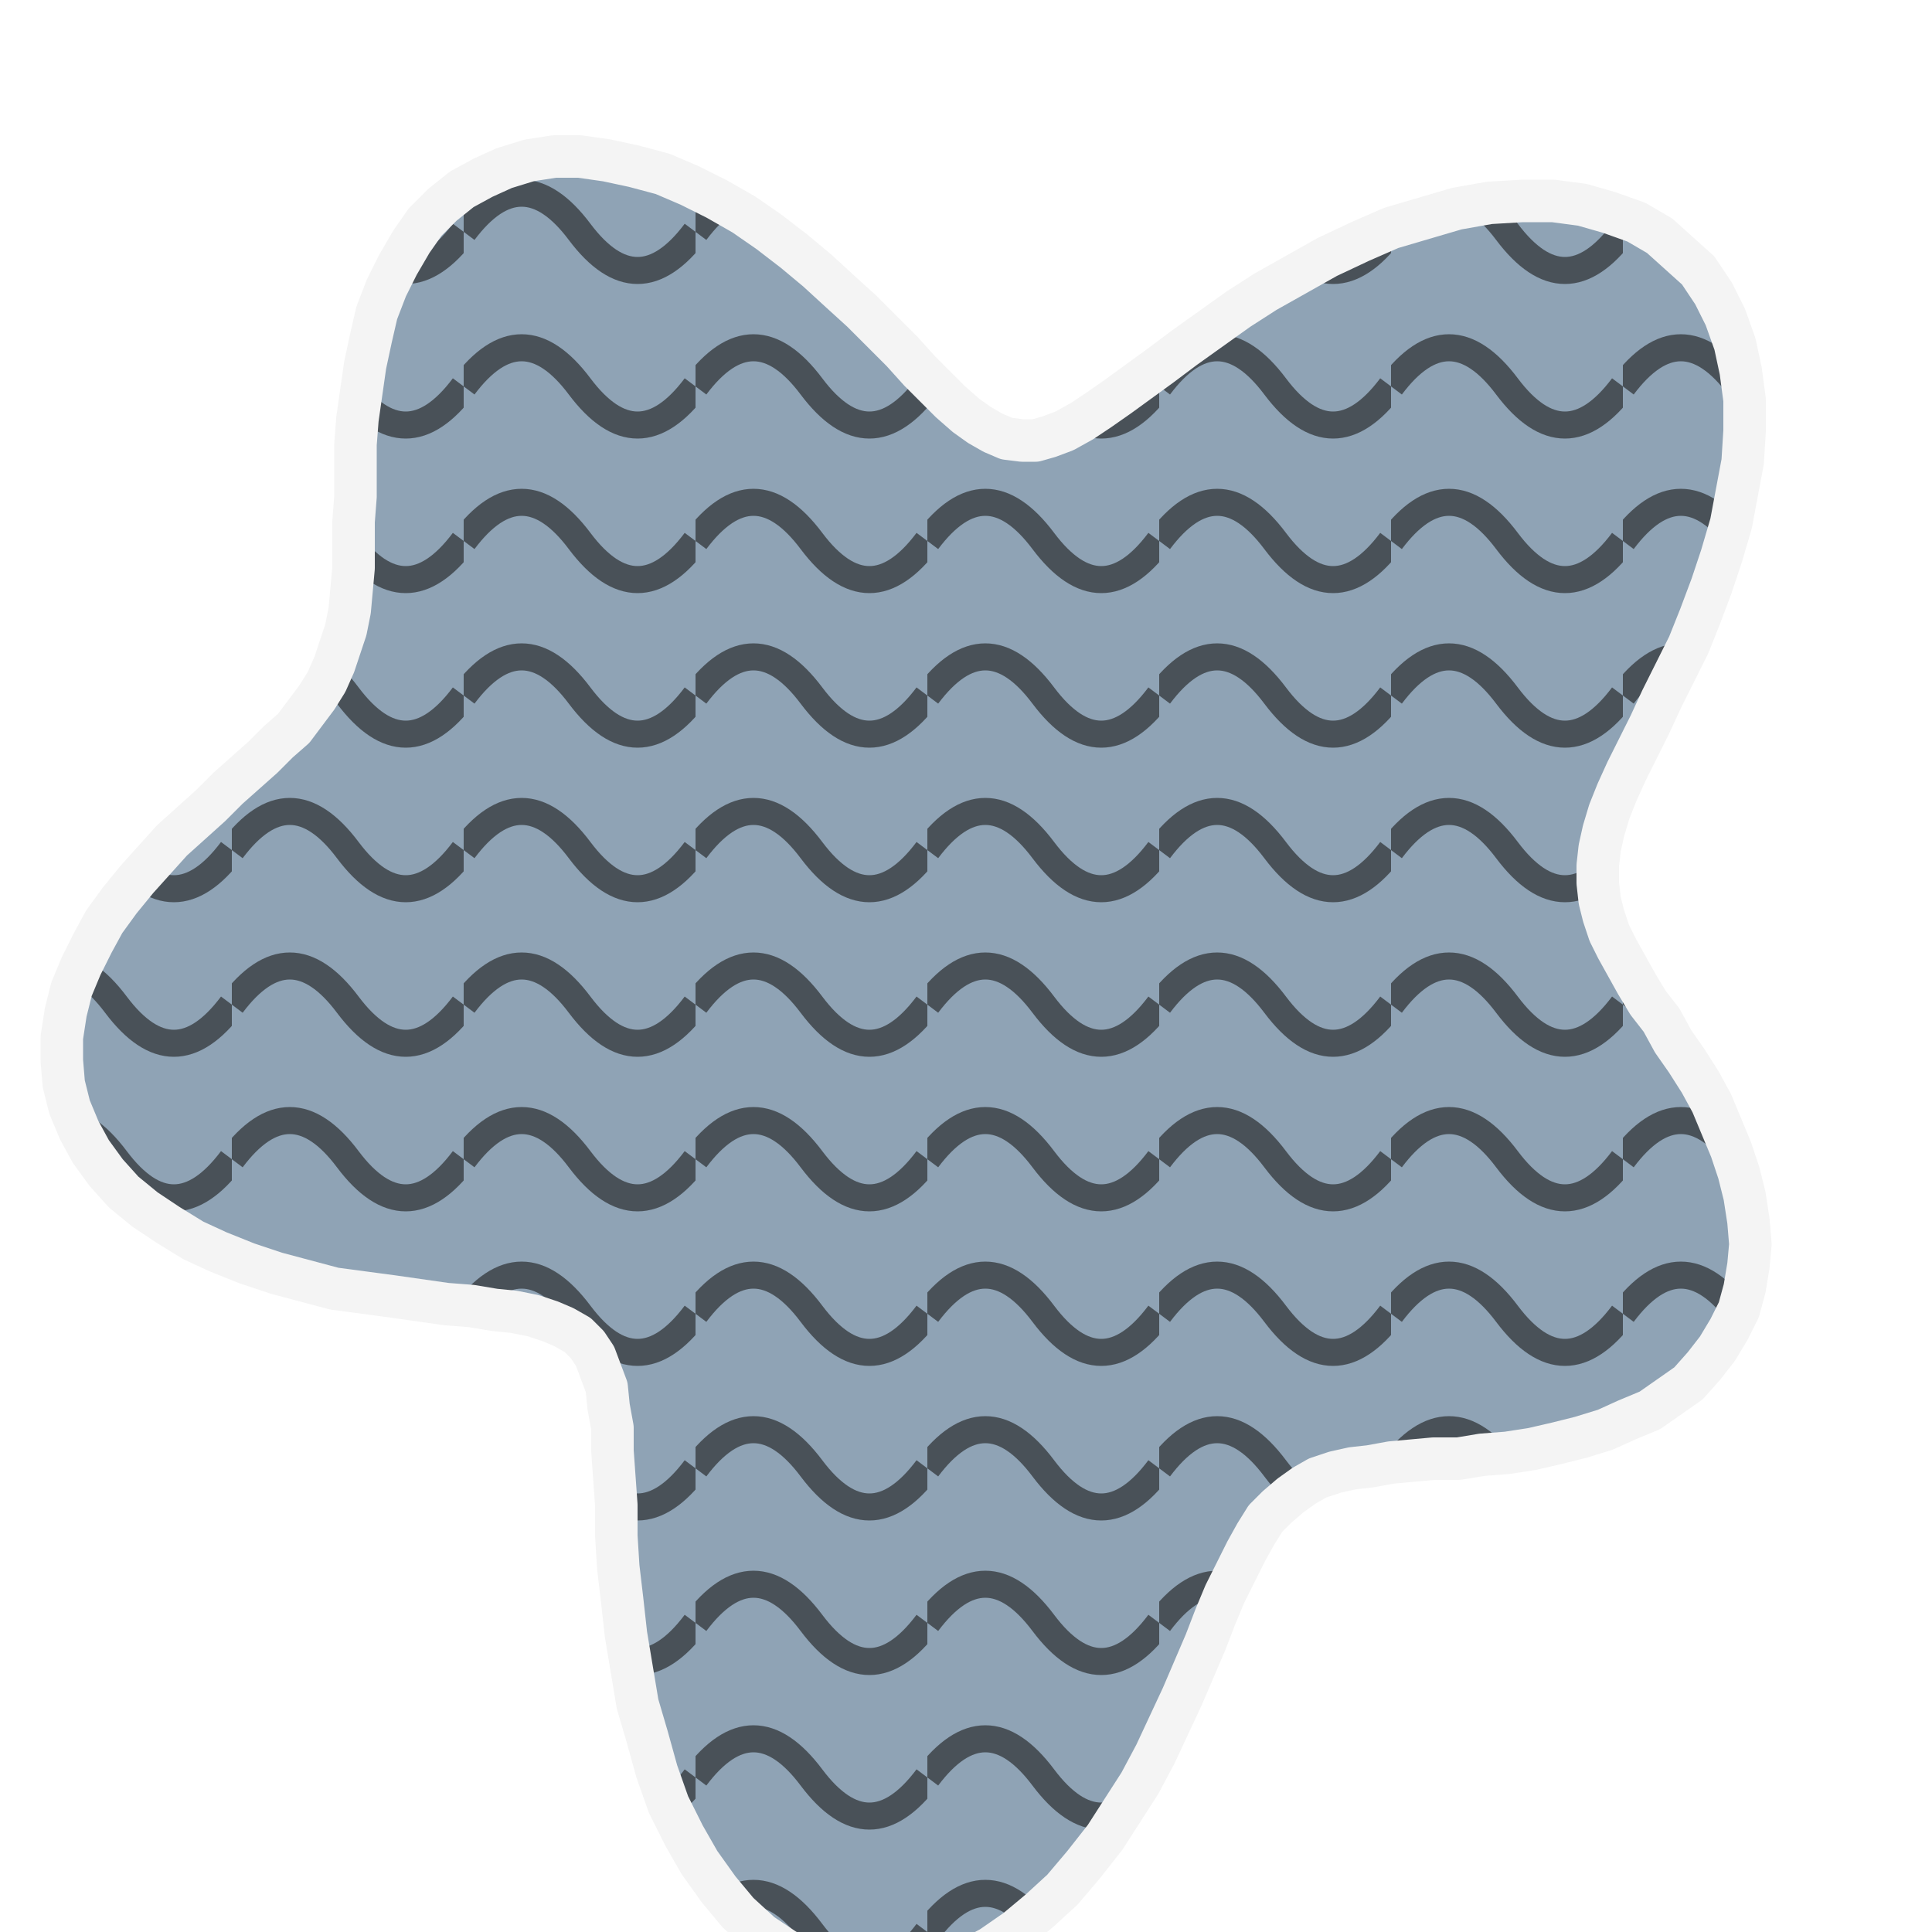
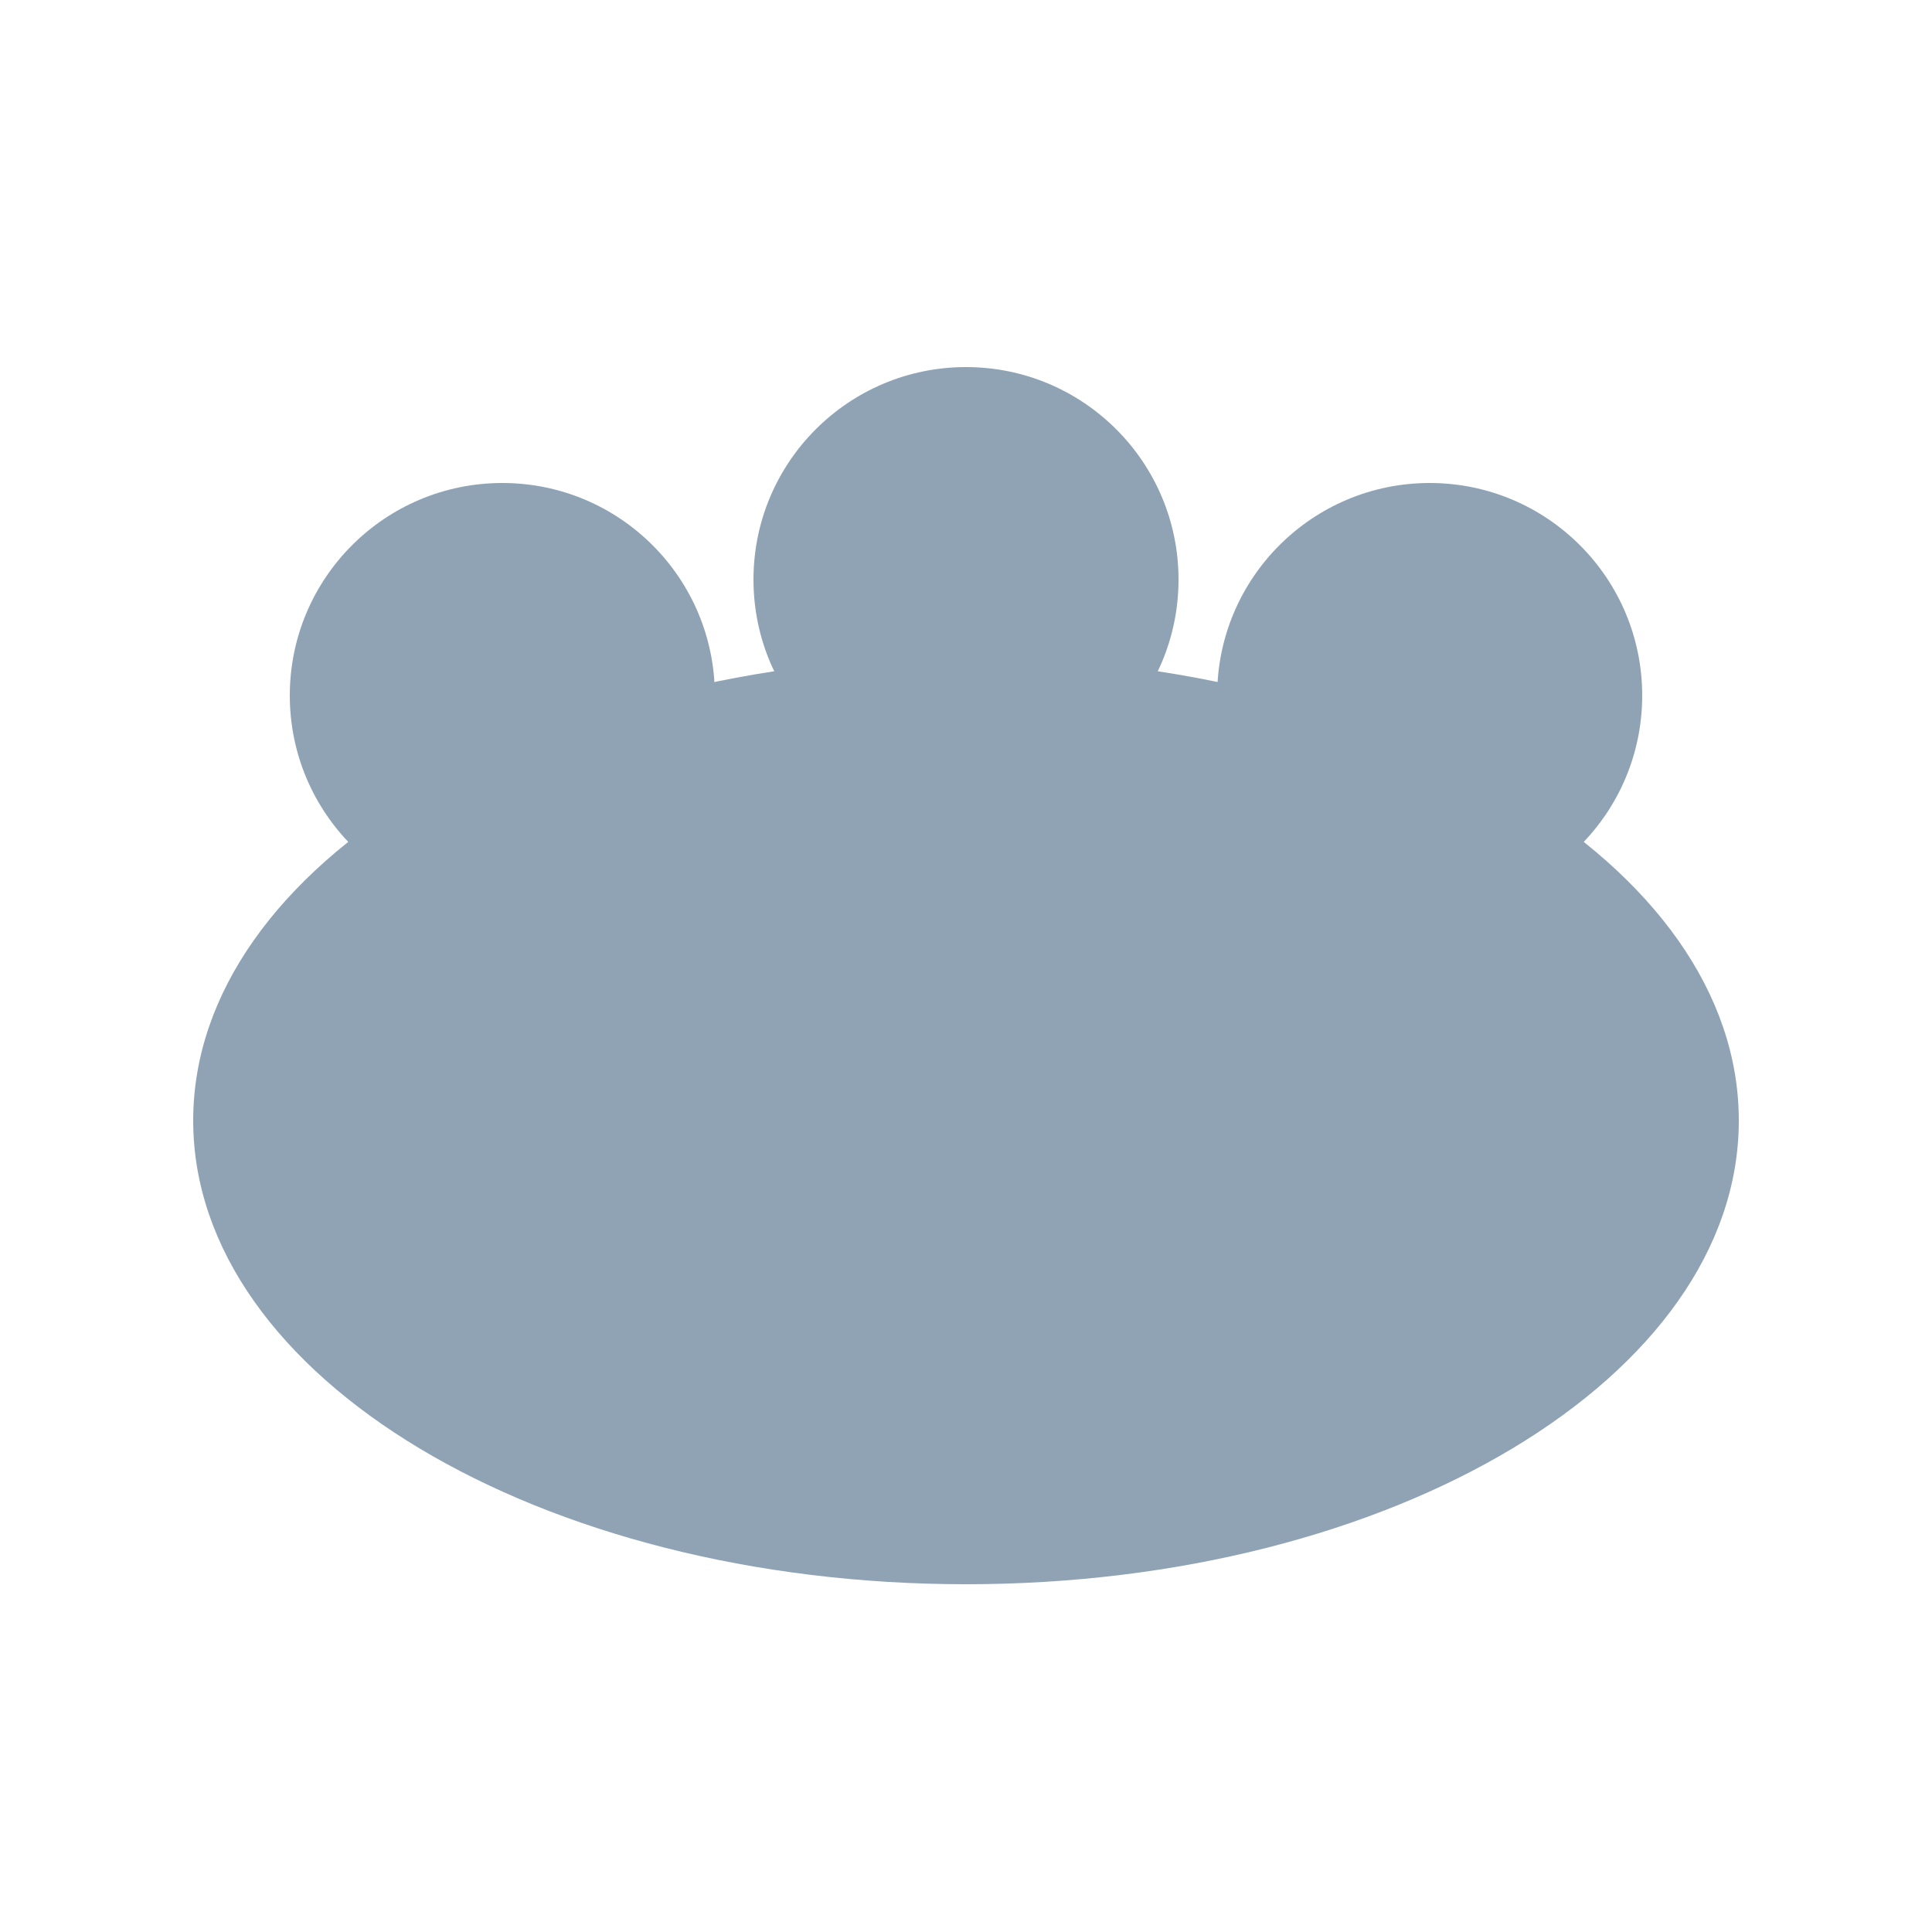
- <svg xmlns="http://www.w3.org/2000/svg" viewBox="0 0 100 100" width="100" height="100">
-   <defs>
-     <pattern id="p21" width="12" height="8" patternUnits="userSpaceOnUse">
-       <rect width="12" height="8" fill="#8fa3b5" />
-       <path d="M0 4 Q3 0 6 4 T12 4" fill="none" stroke="#1b1b1b" stroke-width="1.4" opacity="0.6" />
-     </pattern>
-   </defs>
-   <path d="M 84.2 50.0 L 84.7 50.9 L 85.3 51.9 L 86.0 52.8 L 86.6 53.9 L 87.3 54.9 L 88.0 56.0 L 88.6 57.1 L 89.1 58.3 L 89.6 59.5 L 90.0 60.7 L 90.3 61.9 L 90.5 63.2 L 90.6 64.4 L 90.5 65.5 L 90.3 66.7 L 90.0 67.8 L 89.5 68.8 L 88.9 69.8 L 88.2 70.7 L 87.4 71.6 L 86.4 72.3 L 85.4 73.0 L 84.2 73.5 L 83.1 74.0 L 81.8 74.4 L 80.6 74.7 L 79.3 75.0 L 78.0 75.2 L 76.7 75.3 L 75.5 75.5 L 74.2 75.5 L 73.1 75.6 L 72.0 75.7 L 70.9 75.9 L 70.0 76.0 L 69.1 76.2 L 68.2 76.5 L 67.5 76.9 L 66.8 77.4 L 66.1 78.0 L 65.5 78.6 L 65.0 79.4 L 64.5 80.3 L 64.0 81.3 L 63.4 82.5 L 62.9 83.7 L 62.4 85.0 L 61.8 86.4 L 61.2 87.8 L 60.5 89.3 L 59.8 90.8 L 59.0 92.3 L 58.1 93.7 L 57.2 95.1 L 56.1 96.5 L 55.0 97.8 L 53.8 98.9 L 52.6 99.9 L 51.3 100.8 L 50.0 101.5 L 48.6 102.0 L 47.3 102.3 L 45.9 102.5 L 44.5 102.4 L 43.1 102.1 L 41.8 101.6 L 40.6 100.9 L 39.4 100.1 L 38.2 99.0 L 37.2 97.8 L 36.2 96.4 L 35.4 95.0 L 34.6 93.4 L 34.0 91.7 L 33.5 89.9 L 33.0 88.2 L 32.7 86.4 L 32.4 84.6 L 32.2 82.8 L 32.0 81.1 L 31.9 79.5 L 31.9 77.9 L 31.8 76.5 L 31.7 75.1 L 31.7 73.9 L 31.5 72.8 L 31.4 71.8 L 31.1 71.0 L 30.8 70.2 L 30.4 69.6 L 29.9 69.1 L 29.2 68.7 L 28.5 68.4 L 27.6 68.1 L 26.6 67.9 L 25.6 67.8 L 24.4 67.6 L 23.1 67.5 L 21.7 67.3 L 20.3 67.1 L 18.8 66.9 L 17.3 66.7 L 15.8 66.3 L 14.3 65.9 L 12.8 65.4 L 11.3 64.8 L 10.0 64.2 L 8.7 63.4 L 7.5 62.6 L 6.4 61.7 L 5.5 60.7 L 4.7 59.6 L 4.1 58.5 L 3.6 57.3 L 3.3 56.1 L 3.2 54.9 L 3.2 53.7 L 3.4 52.4 L 3.7 51.2 L 4.2 50.0 L 4.8 48.8 L 5.4 47.7 L 6.2 46.6 L 7.1 45.5 L 8.0 44.5 L 8.9 43.5 L 9.9 42.6 L 10.9 41.7 L 11.8 40.8 L 12.7 40.0 L 13.6 39.2 L 14.4 38.4 L 15.2 37.7 L 15.8 36.9 L 16.4 36.1 L 16.9 35.3 L 17.3 34.4 L 17.6 33.5 L 17.9 32.6 L 18.1 31.6 L 18.2 30.5 L 18.3 29.4 L 18.3 28.2 L 18.3 27.0 L 18.4 25.7 L 18.4 24.4 L 18.4 23.0 L 18.5 21.7 L 18.7 20.3 L 18.9 18.9 L 19.2 17.5 L 19.5 16.2 L 20.0 14.9 L 20.6 13.7 L 21.3 12.5 L 22.0 11.5 L 22.9 10.6 L 23.9 9.8 L 25.0 9.2 L 26.1 8.7 L 27.4 8.3 L 28.7 8.1 L 30.0 8.1 L 31.4 8.3 L 32.8 8.6 L 34.3 9.0 L 35.7 9.6 L 37.1 10.3 L 38.5 11.1 L 39.8 12.0 L 41.1 13.0 L 42.3 14.0 L 43.5 15.1 L 44.6 16.1 L 45.7 17.2 L 46.7 18.2 L 47.6 19.2 L 48.4 20.0 L 49.2 20.8 L 50.0 21.5 L 50.7 22.0 L 51.4 22.4 L 52.1 22.7 L 52.9 22.8 L 53.6 22.8 L 54.3 22.6 L 55.1 22.3 L 56.0 21.8 L 56.9 21.2 L 57.9 20.5 L 59.0 19.7 L 60.1 18.9 L 61.3 18.0 L 62.7 17.0 L 64.1 16.0 L 65.5 15.1 L 67.1 14.2 L 68.7 13.3 L 70.4 12.5 L 72.0 11.8 L 73.7 11.3 L 75.4 10.8 L 77.1 10.5 L 78.8 10.4 L 80.4 10.4 L 81.9 10.6 L 83.3 11.0 L 84.7 11.5 L 85.9 12.2 L 86.9 13.1 L 87.9 14.0 L 88.7 15.2 L 89.3 16.4 L 89.8 17.8 L 90.1 19.2 L 90.3 20.7 L 90.3 22.3 L 90.2 23.9 L 89.9 25.5 L 89.6 27.1 L 89.1 28.8 L 88.6 30.3 L 88.0 31.9 L 87.4 33.4 L 86.7 34.8 L 86.0 36.2 L 85.4 37.5 L 84.8 38.7 L 84.2 39.9 L 83.7 41.0 L 83.3 42.0 L 83.0 43.0 L 82.8 43.9 L 82.7 44.8 L 82.7 45.7 L 82.8 46.6 L 83.0 47.4 L 83.3 48.3 L 83.7 49.1 Z" fill="url(#p21)" stroke="#f4f4f4" stroke-width="2.2" stroke-linejoin="round" />
+ <svg xmlns="http://www.w3.org/2000/svg" viewBox="0 0 100 100" width="100" height="100" color="#8fa3b5" fill="currentColor">
+   <path d="M 10.0 58.0 a 40.0 24.0 0 1 0 80.0 0 a 40.0 24.0 0 1 0 -80.0 0 Z" />
+   <path d="M 15.0 36.0 a 11.0 11.0 0 1 0 22.0 0 a 11.0 11.0 0 1 0 -22.0 0 Z" />
+   <path d="M 39.0 30.0 a 11.0 11.0 0 1 0 22.0 0 a 11.0 11.0 0 1 0 -22.0 0 Z" />
+   <path d="M 63.0 36.0 a 11.0 11.0 0 1 0 22.0 0 a 11.0 11.0 0 1 0 -22.0 0 Z" />
</svg>
